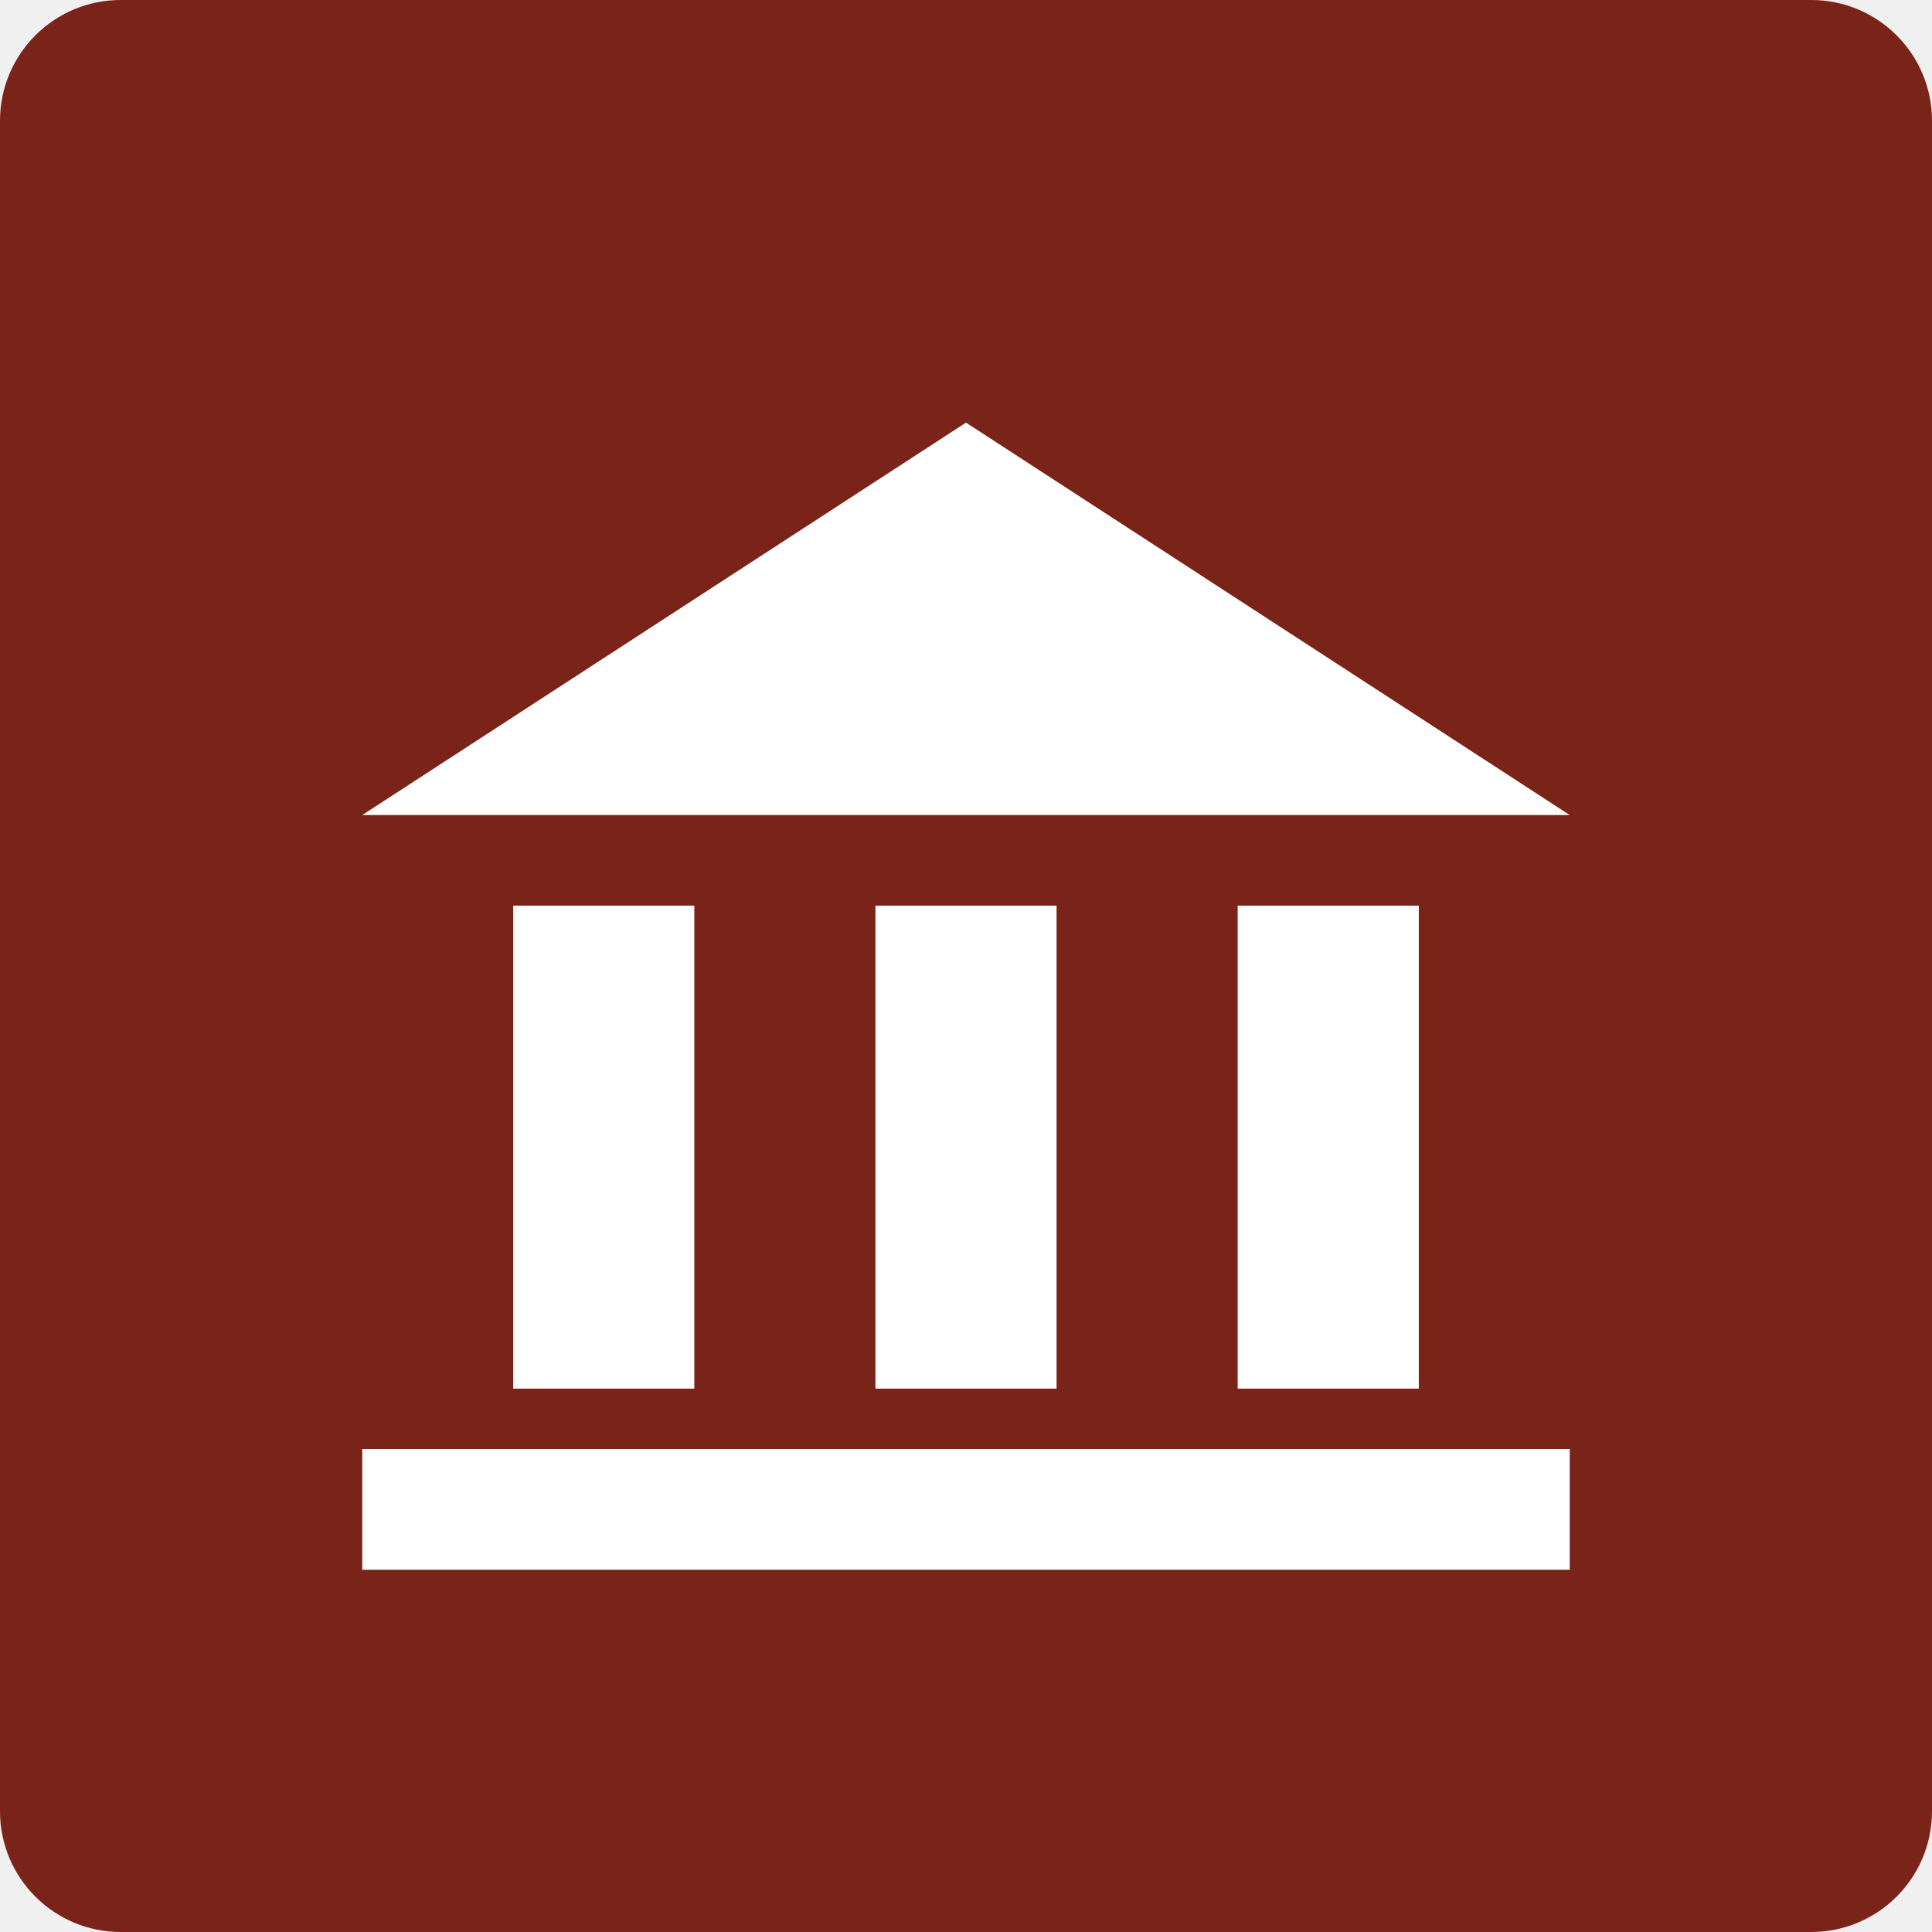
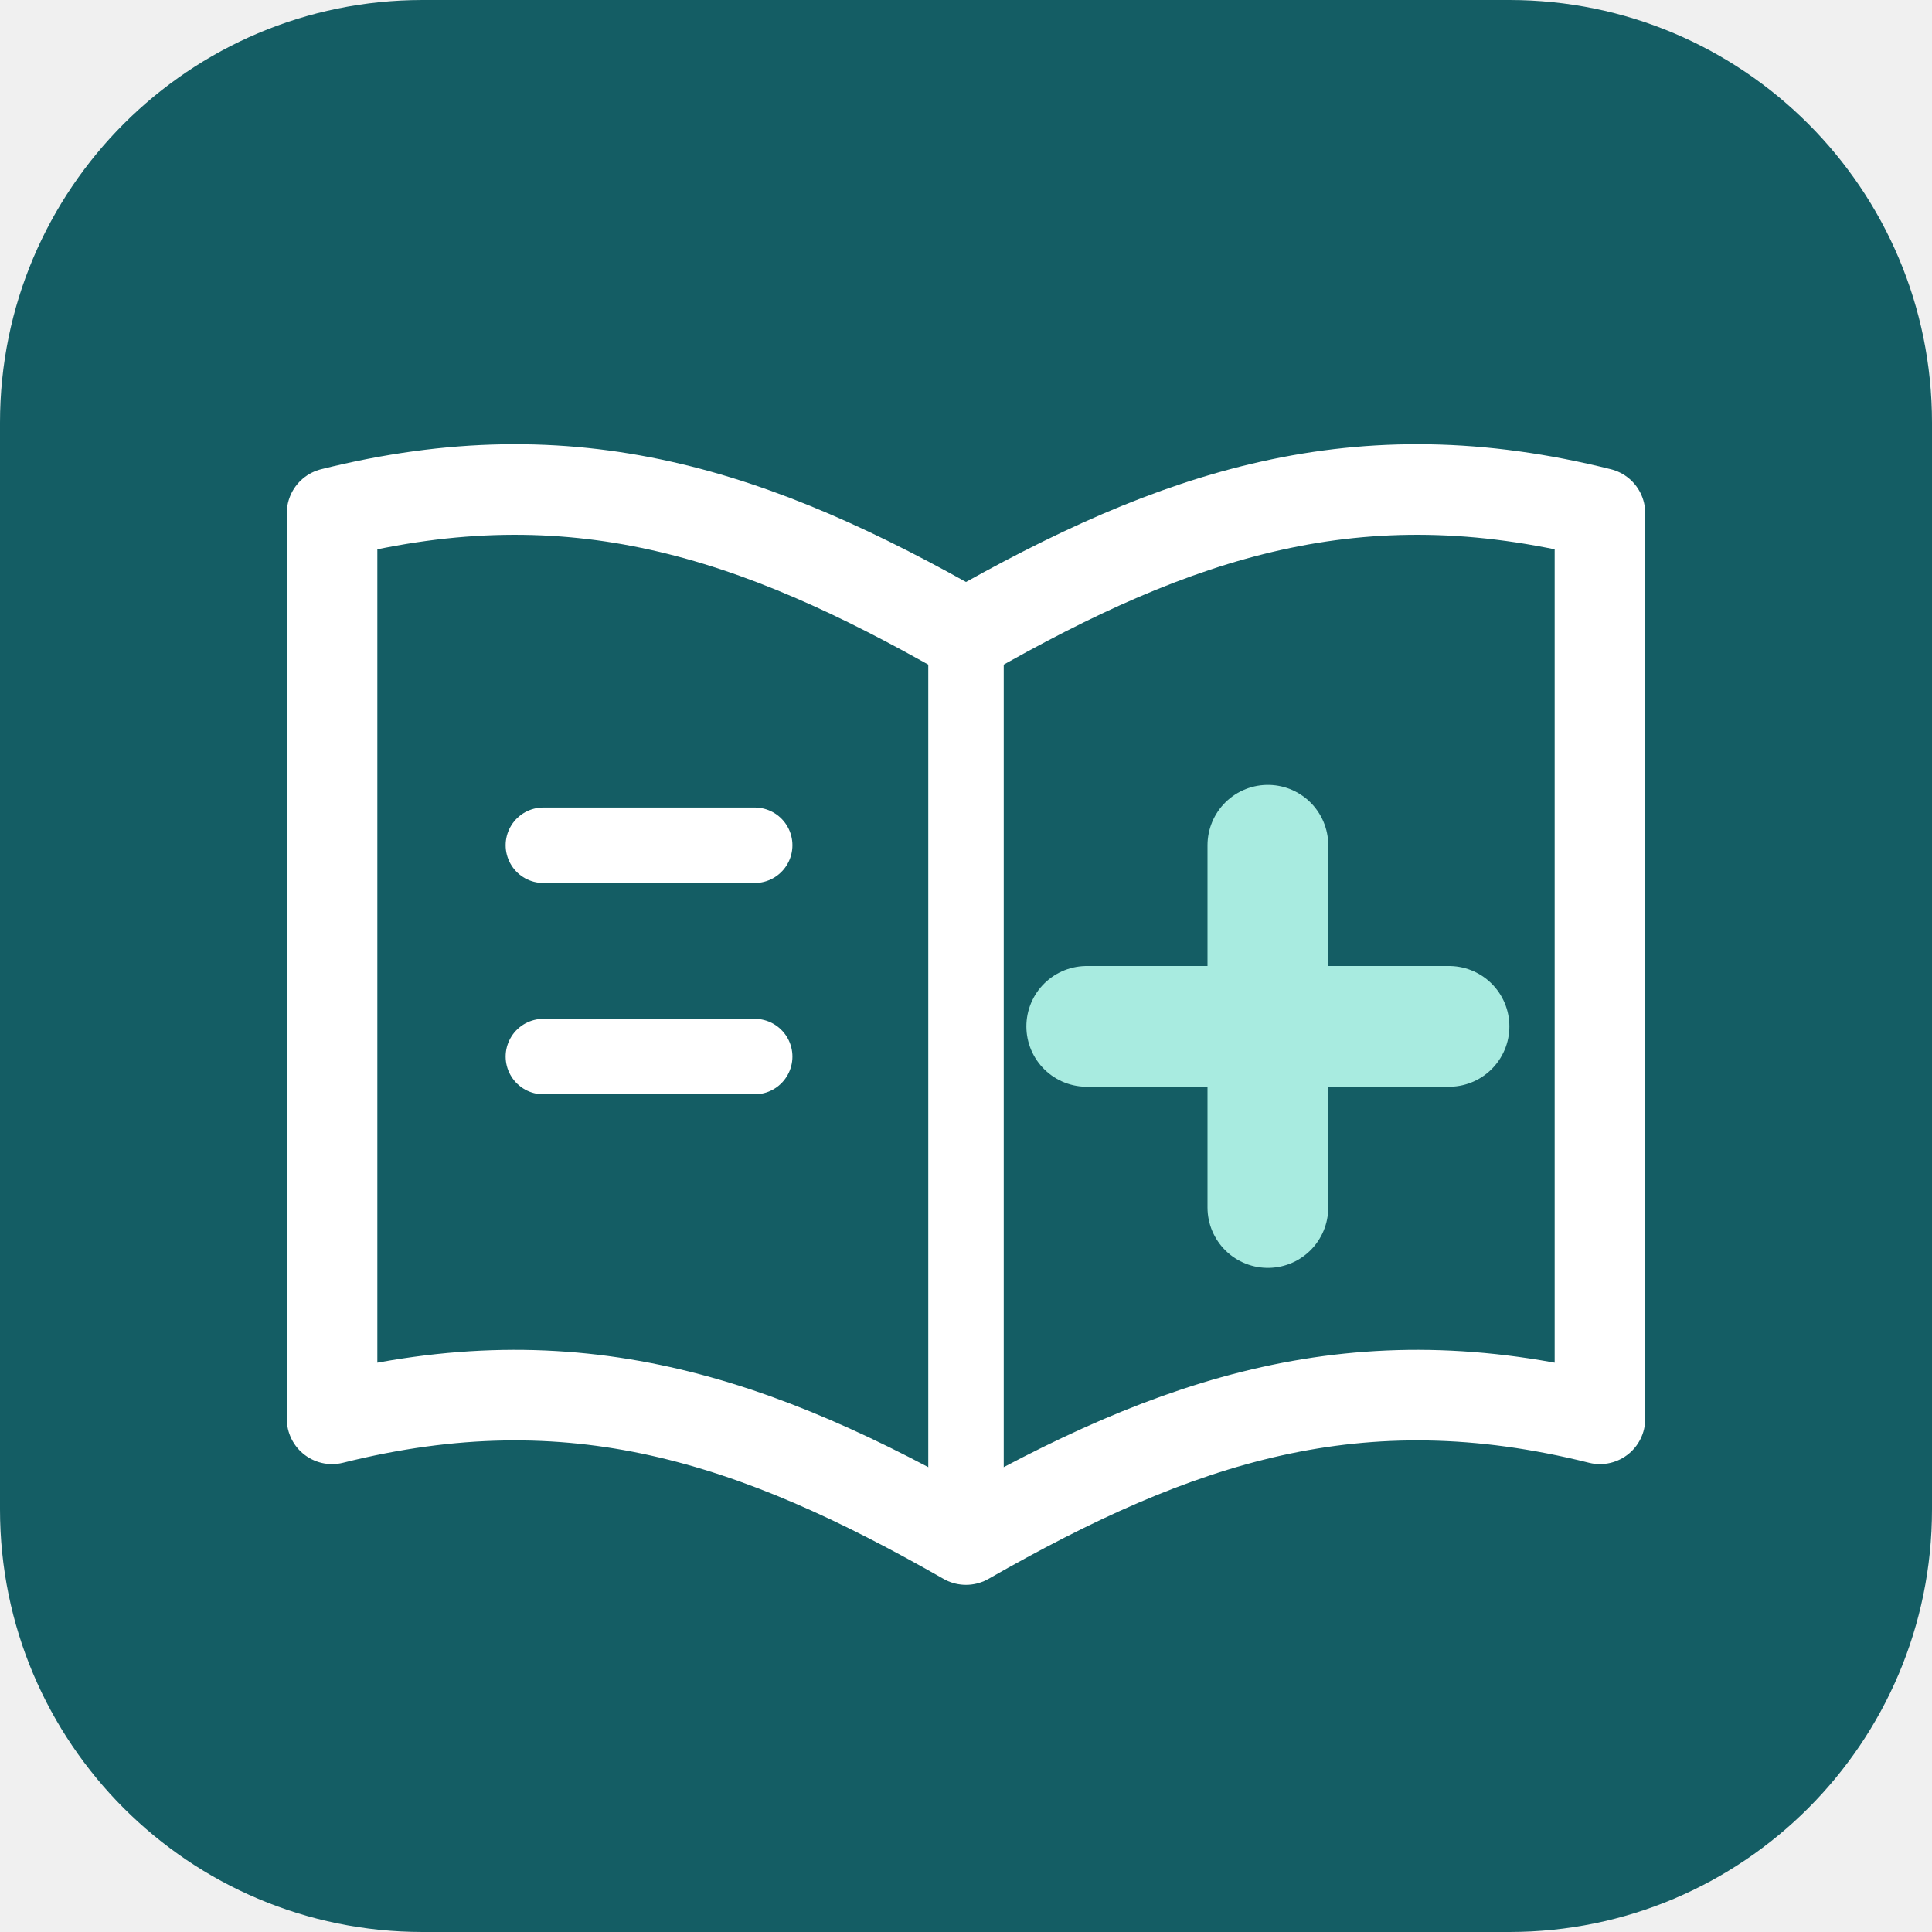
<svg xmlns="http://www.w3.org/2000/svg" viewBox="0 0 64 64">
-   <rect width="64" height="64" rx="4" fill="#7A2318" />
-   <path d="M12 27 32 14l20 13z" fill="#ffffff" />
-   <rect x="17" y="30" width="6" height="16" fill="#ffffff" />
-   <rect x="29" y="30" width="6" height="16" fill="#ffffff" />
-   <rect x="41" y="30" width="6" height="16" fill="#ffffff" />
-   <rect x="12" y="48" width="40" height="4" fill="#ffffff" />
+   <rect width="64" height="64" rx="14" fill="#145d64" />
+   <path d="M11 17c8-2 14 0 21 4 7-4 13-6 21-4v30c-8-2-14 0-21 4-7-4-13-6-21-4Z" fill="none" stroke="#fff" stroke-width="3" stroke-linejoin="round" />
+   <path d="M32 21v30M18 28h7m-7 7h7" stroke="#fff" stroke-width="2.5" stroke-linecap="round" />
+   <path d="M42 28v12m-6-6h12" stroke="#a8ebe0" stroke-width="4" stroke-linecap="round" />
</svg>
